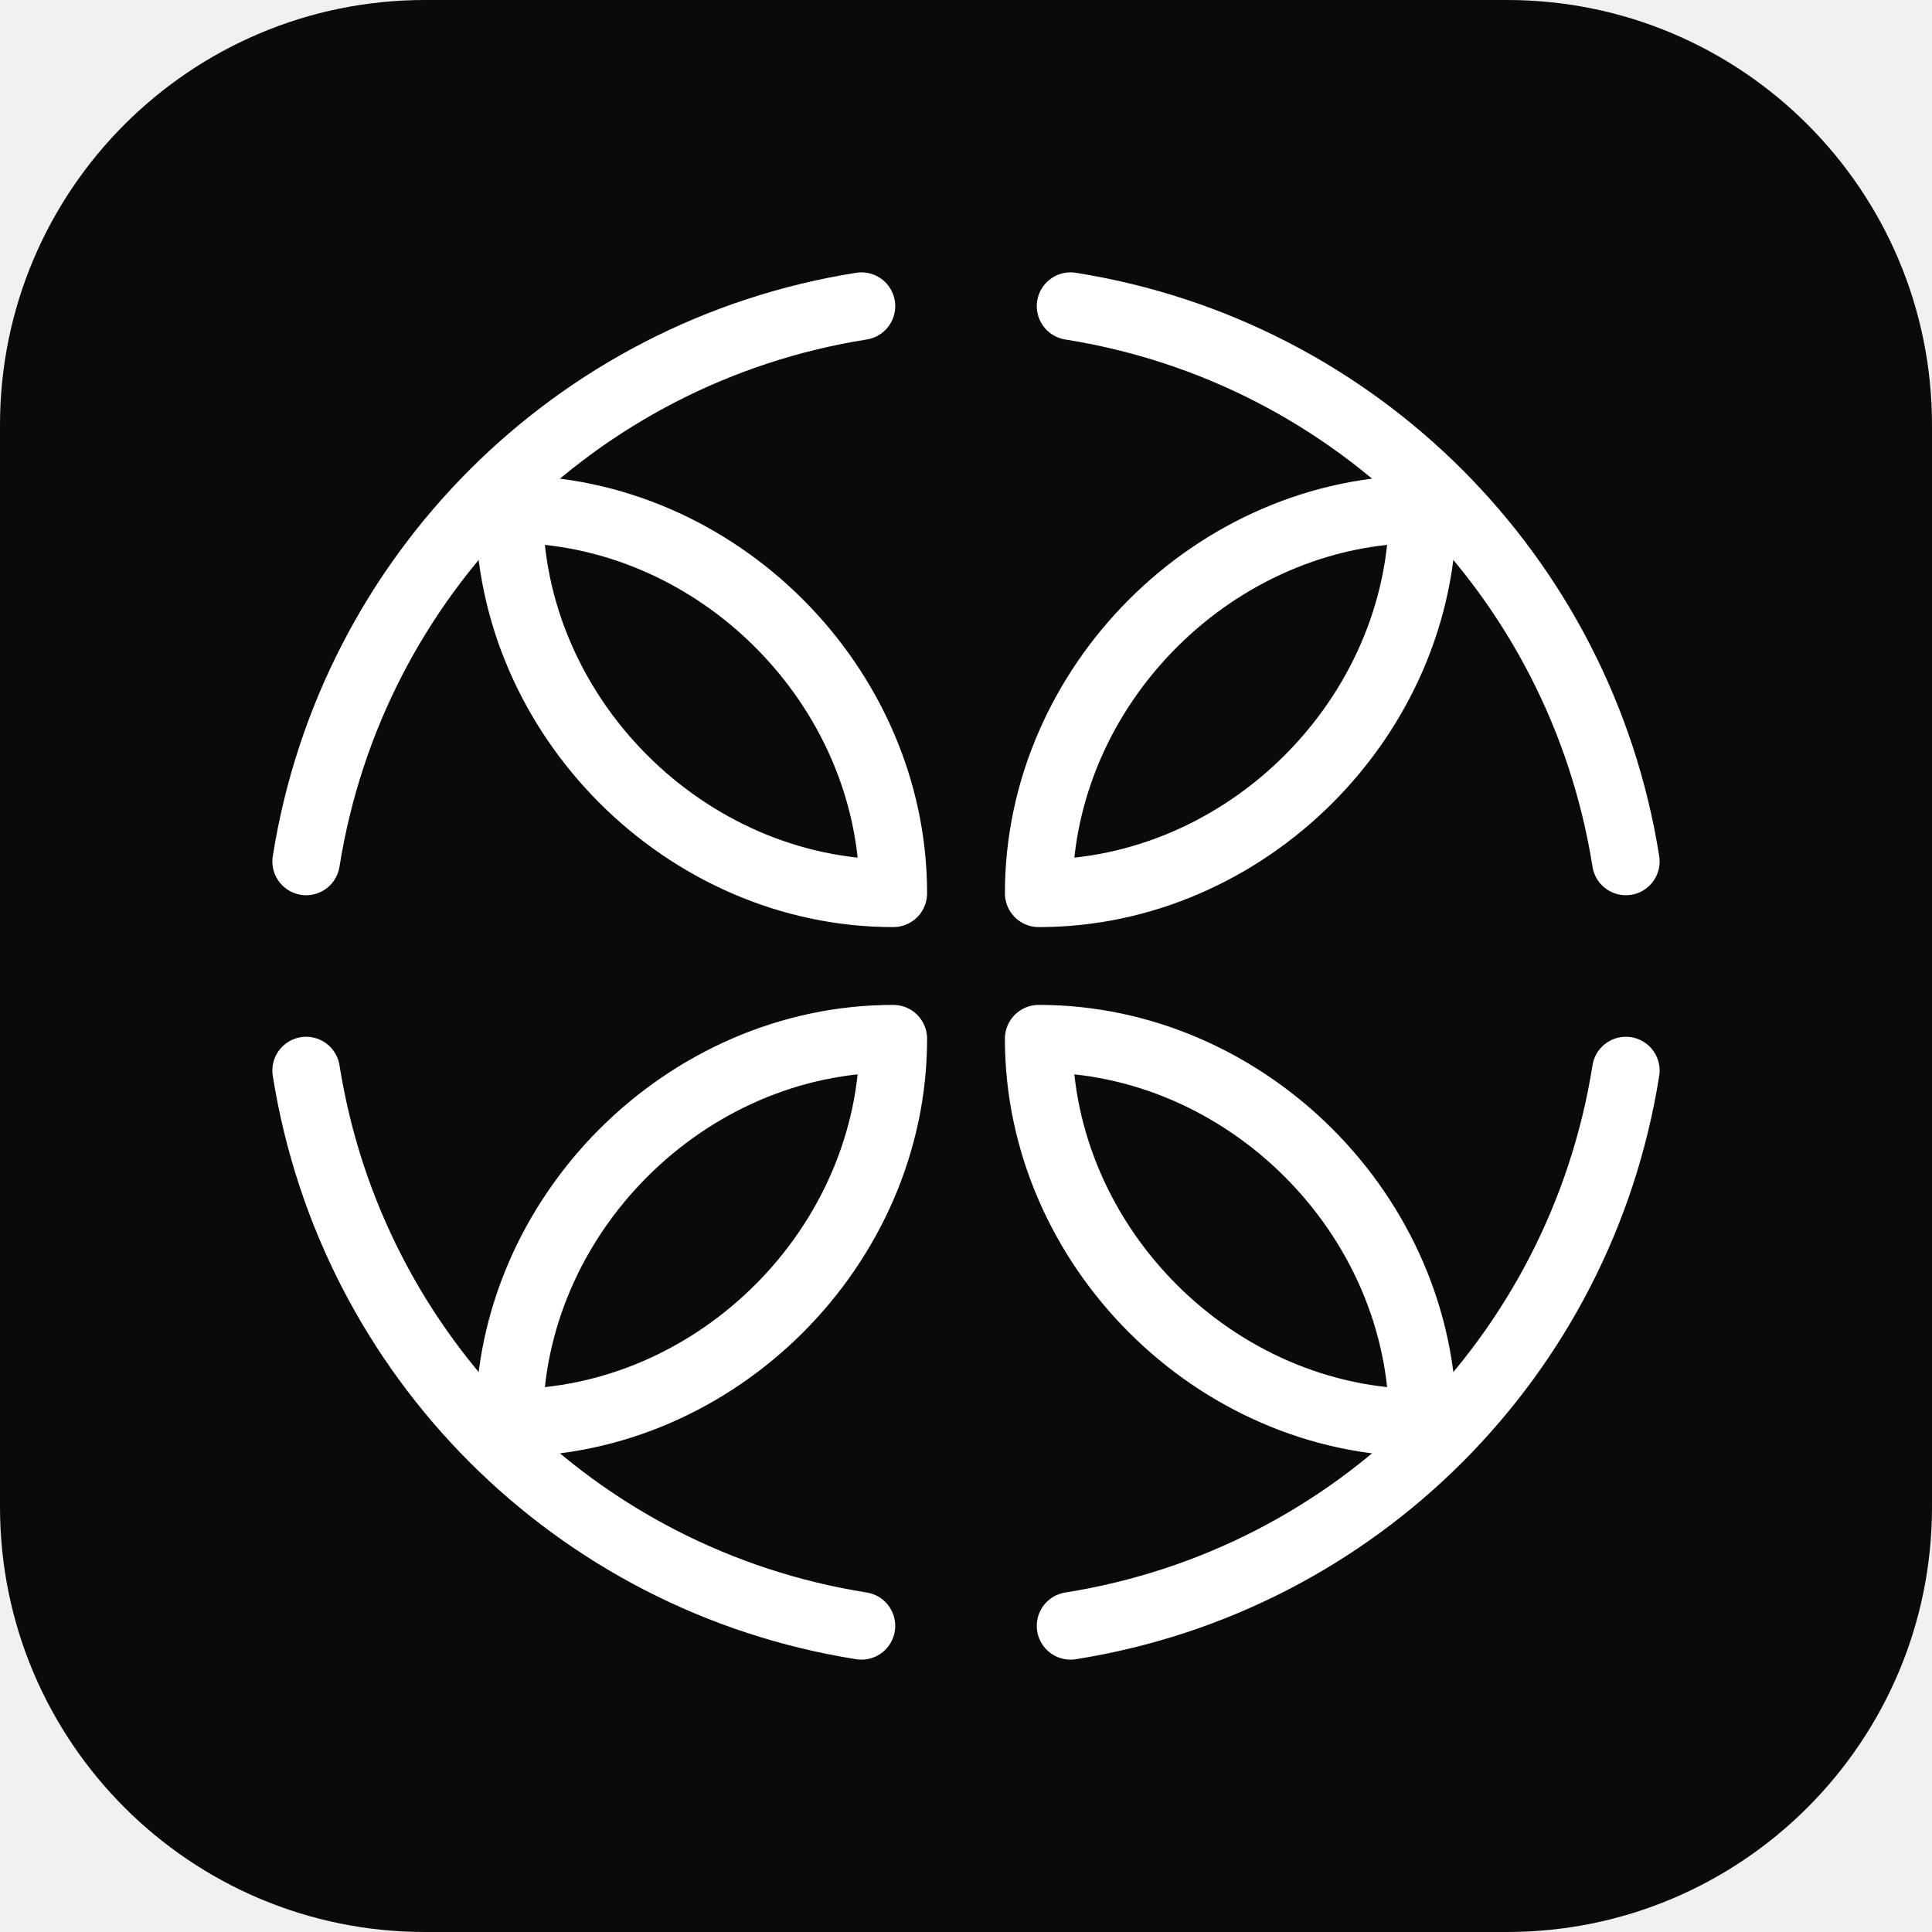
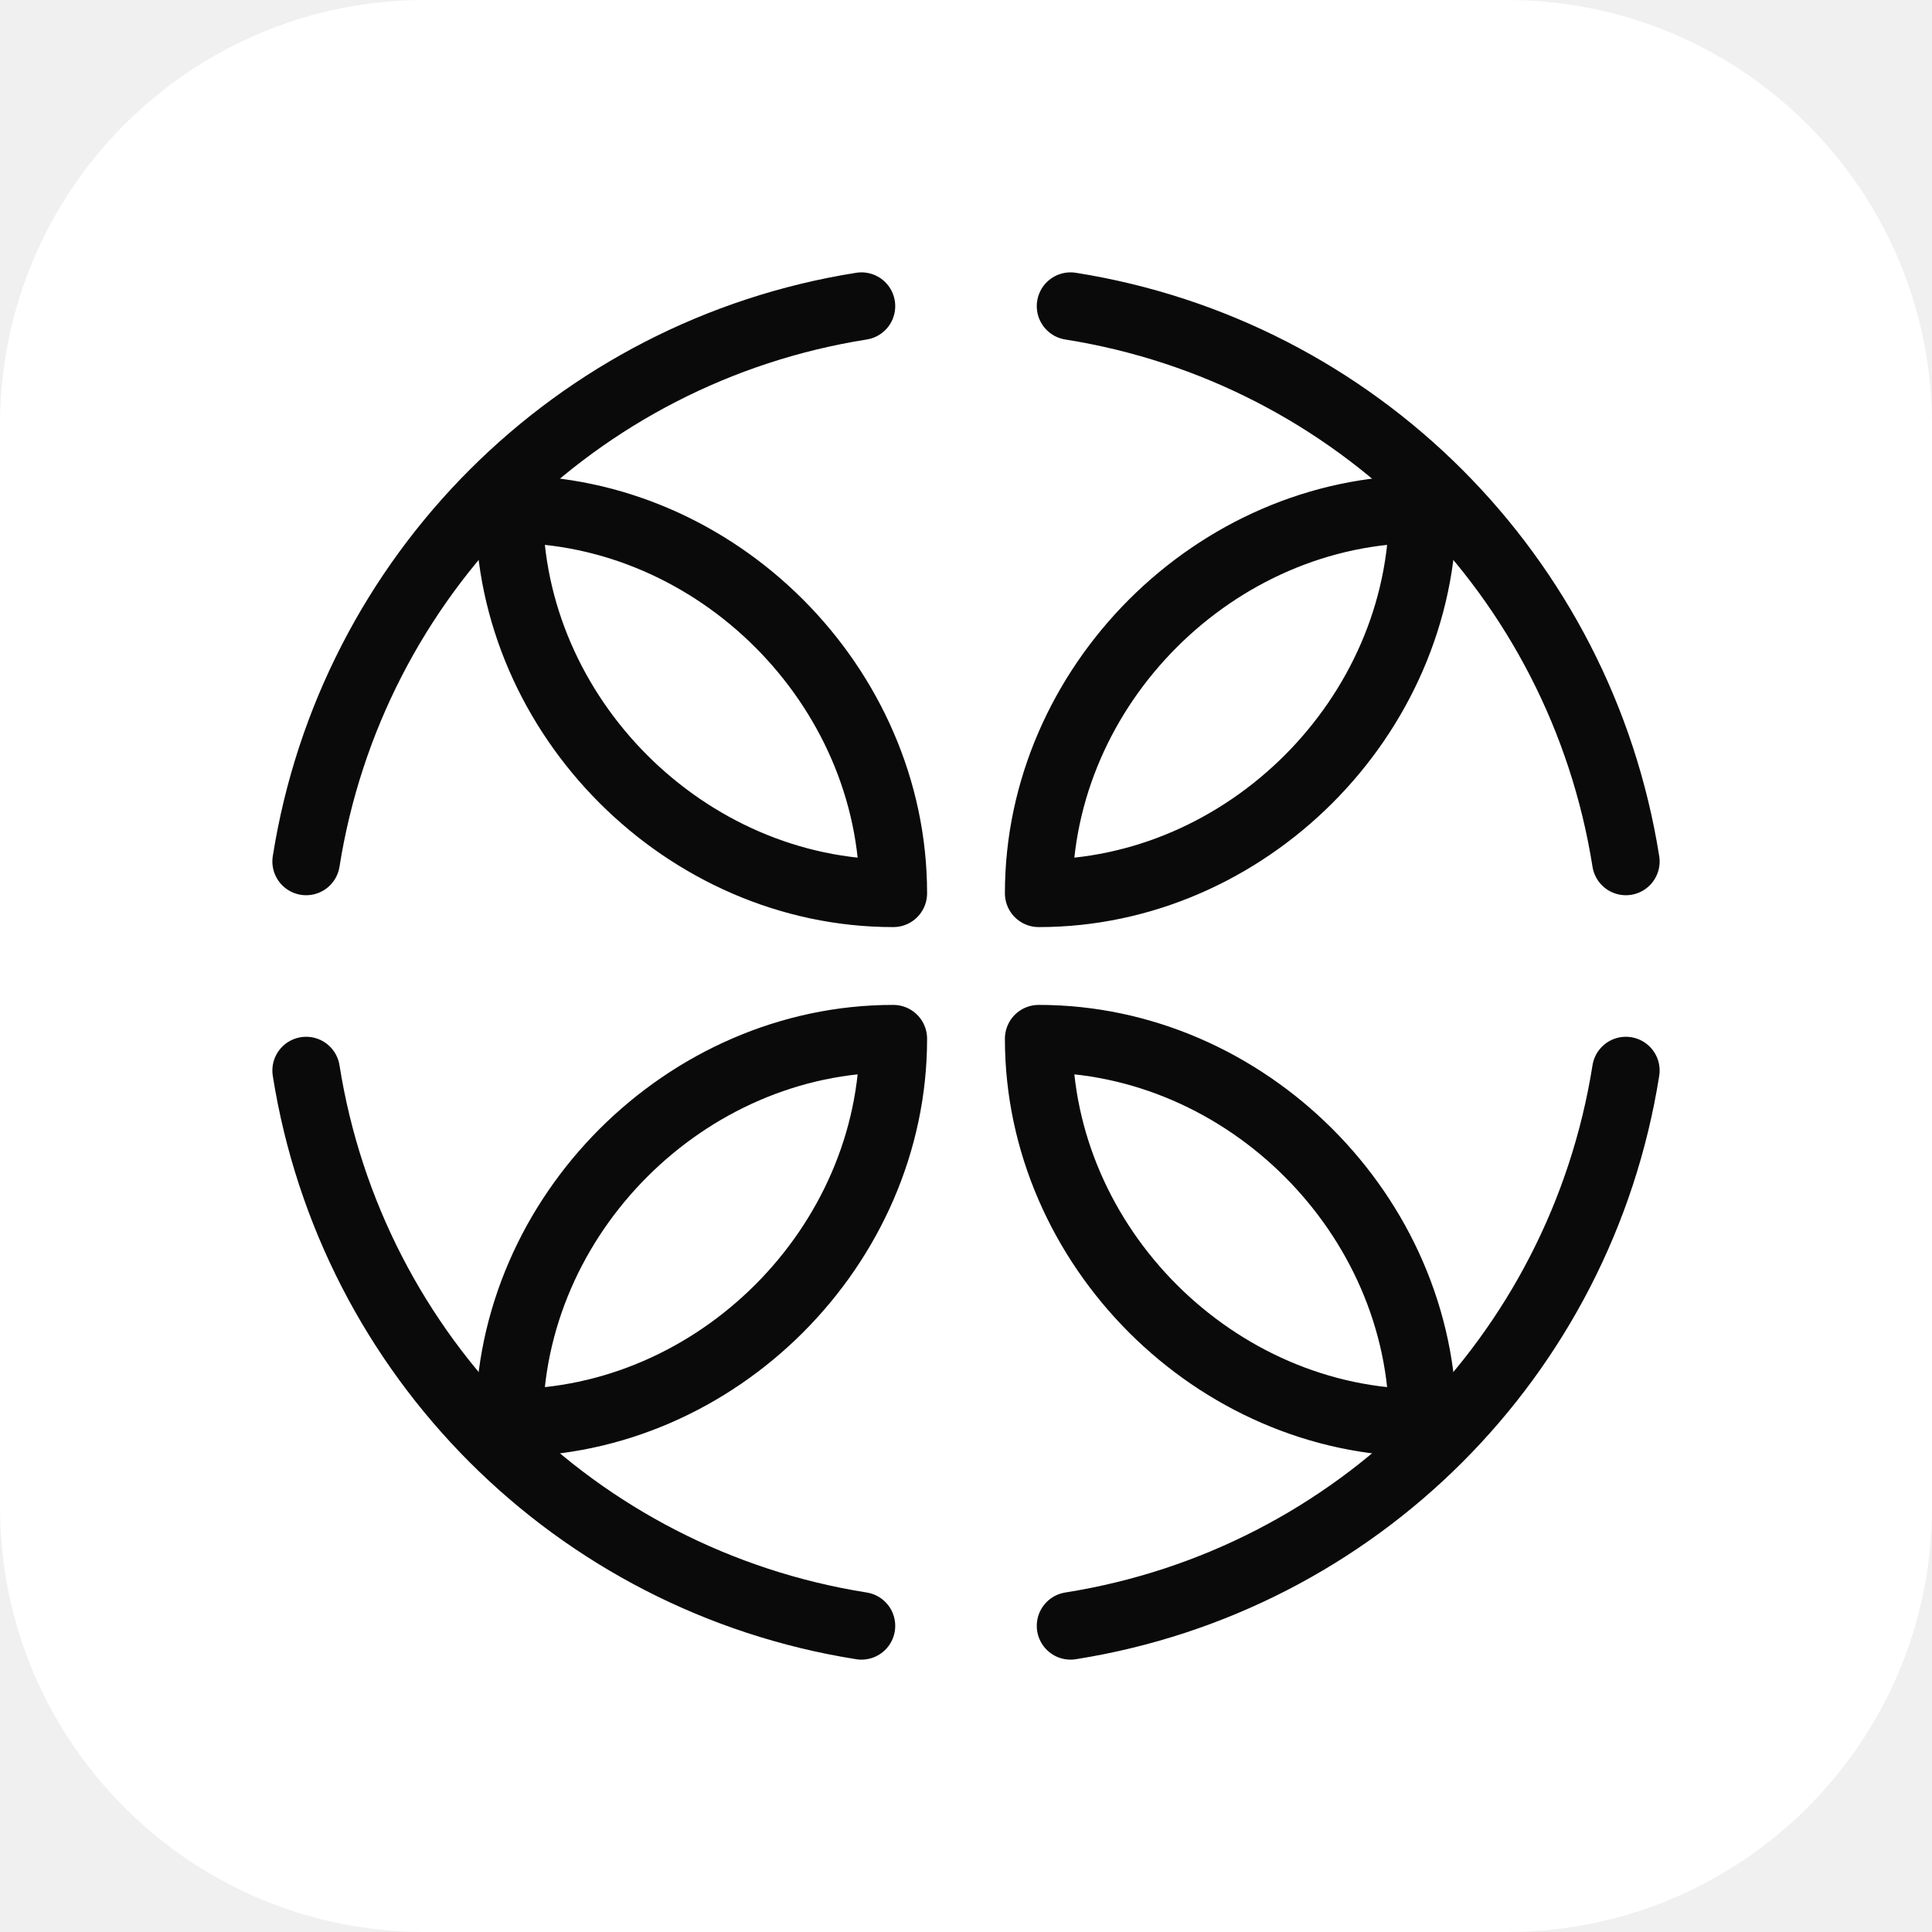
<svg xmlns="http://www.w3.org/2000/svg" viewBox="0 0 100 100">
-   <rect width="100" height="100" rx="22" fill="#0A0A0A" />
-   <g transform="translate(12 12) scale(0.76)" fill="none" stroke="#FFFFFF" stroke-width="4.6" stroke-linecap="round" stroke-linejoin="round">
+   <rect width="100" height="100" rx="22" fill="#FFFFFF" />
+   <g transform="translate(12 12) scale(0.76)" fill="none" stroke="#0A0A0A" stroke-width="4.6" stroke-linecap="round" stroke-linejoin="round">
    <path d="M 94.94 42.88 A 45.5 45.5 0 0 0 57.12 5.06" />
    <path d="M 42.88 5.06 A 45.5 45.5 0 0 0 5.06 42.88" />
    <path d="M 5.06 57.12 A 45.5 45.5 0 0 0 42.88 94.94" />
    <path d="M 57.12 94.94 A 45.5 45.5 0 0 0 94.94 57.12" />
    <path d="M 54.95 54.95 C 69.08 54.94 81.12 66.98 81.11 81.11 C 66.98 81.12 54.94 69.08 54.95 54.95 Z" />
    <path d="M 45.05 54.95 C 45.06 69.08 33.02 81.12 18.89 81.11 C 18.88 66.98 30.92 54.94 45.05 54.95 Z" />
    <path d="M 45.05 45.05 C 30.92 45.06 18.88 33.02 18.89 18.89 C 33.02 18.88 45.06 30.92 45.05 45.05 Z" />
    <path d="M 54.95 45.05 C 54.94 30.92 66.98 18.88 81.11 18.89 C 81.12 33.02 69.08 45.06 54.95 45.05 Z" />
  </g>
</svg>
